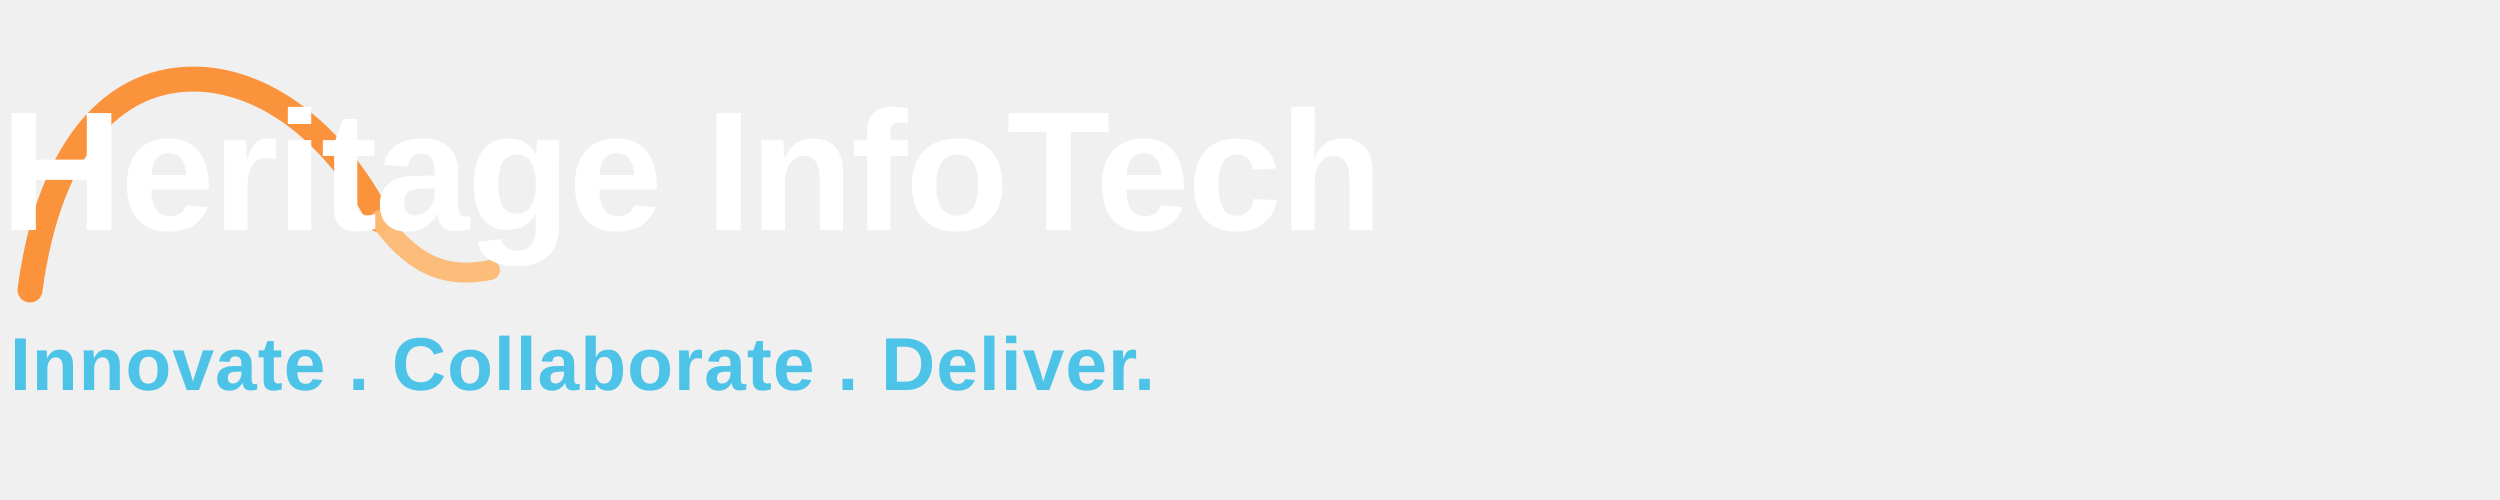
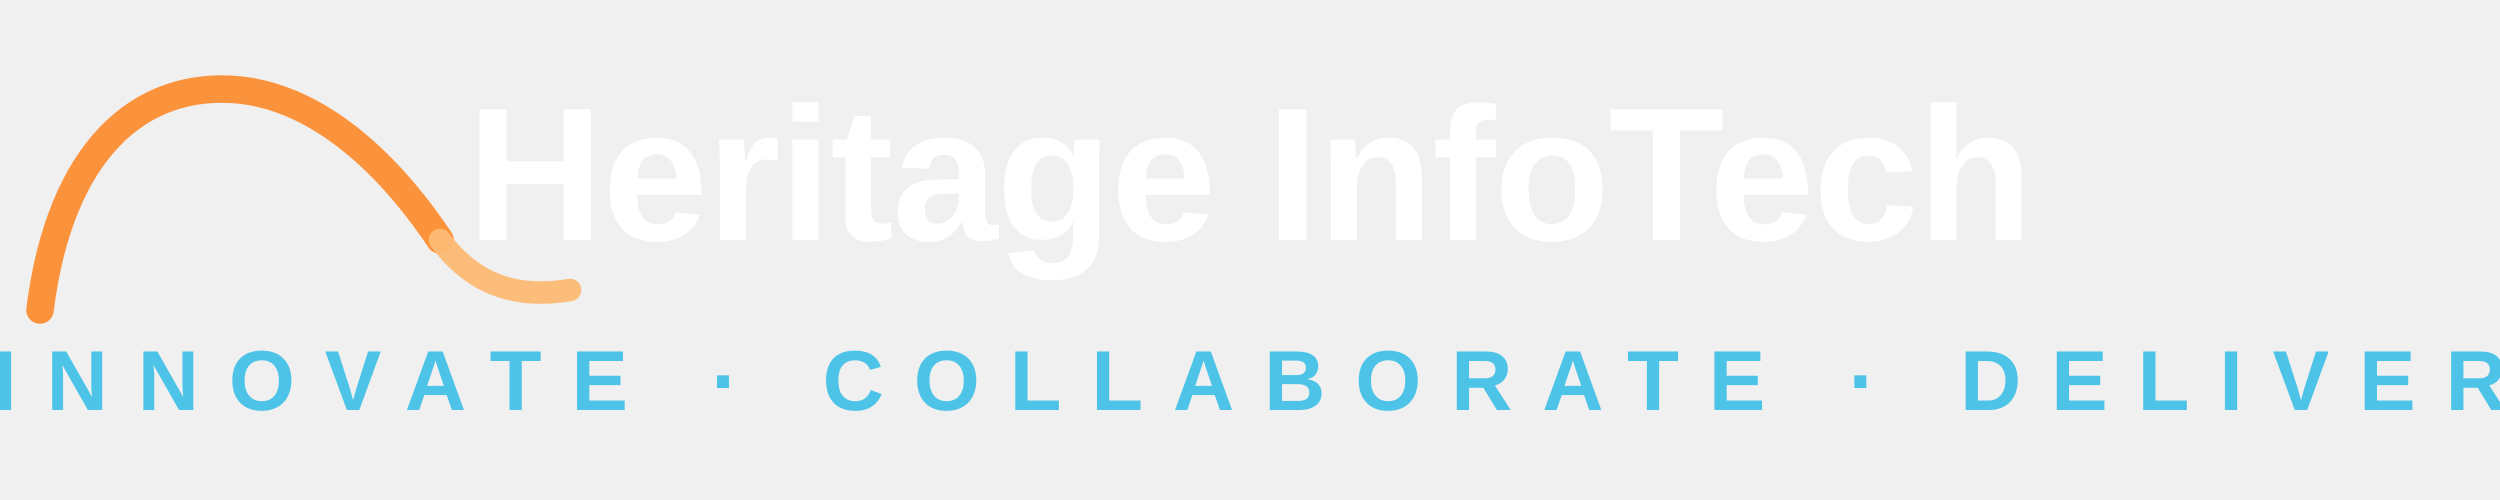
<svg xmlns="http://www.w3.org/2000/svg" viewBox="0 0 500 100" fill="none" role="img" aria-label="Heritage InfoTech — Innovate. Collaborate. Deliver.">
-   <path d="M6 58C10 28 24 14 42 16C58 18 70 32 76 44" stroke="#FB923C" stroke-width="5" stroke-linecap="round" fill="none" />
-   <path d="M76 44C82 52 88 56 98 54" stroke="#FDBA74" stroke-width="4" stroke-linecap="round" fill="none" opacity="0.95" />
-   <text x="0" y="46" fill="#FFFFFF" font-family="Arial, Helvetica, system-ui, sans-serif" font-size="34" font-weight="700" letter-spacing="-0.5">
+   <path d="M8 62C12 30 28 16 48 18C66 20 80 36 88 48" stroke="#FB923C" stroke-width="5.5" stroke-linecap="round" fill="none" />
+   <path d="M88 48C94 56 102 60 114 58" stroke="#FDBA74" stroke-width="4.5" stroke-linecap="round" fill="none" opacity="0.95" />
+   <text x="250" y="48" text-anchor="middle" fill="#FFFFFF" font-family="Arial, Helvetica, system-ui, sans-serif" font-size="38" font-weight="700" letter-spacing="-0.3">
    Heritage InfoTech
  </text>
-   <text x="2" y="78" fill="#4DC4E7" font-family="Arial, Helvetica, system-ui, sans-serif" font-size="15" font-weight="600" letter-spacing="0.2">
-     Innovate . Collaborate . Deliver.
+   <text x="250" y="82" text-anchor="middle" fill="#4DC4E7" font-family="Arial, Helvetica, system-ui, sans-serif" font-size="17" font-weight="600" letter-spacing="0.35em">
+     INNOVATE · COLLABORATE · DELIVER
  </text>
</svg>
